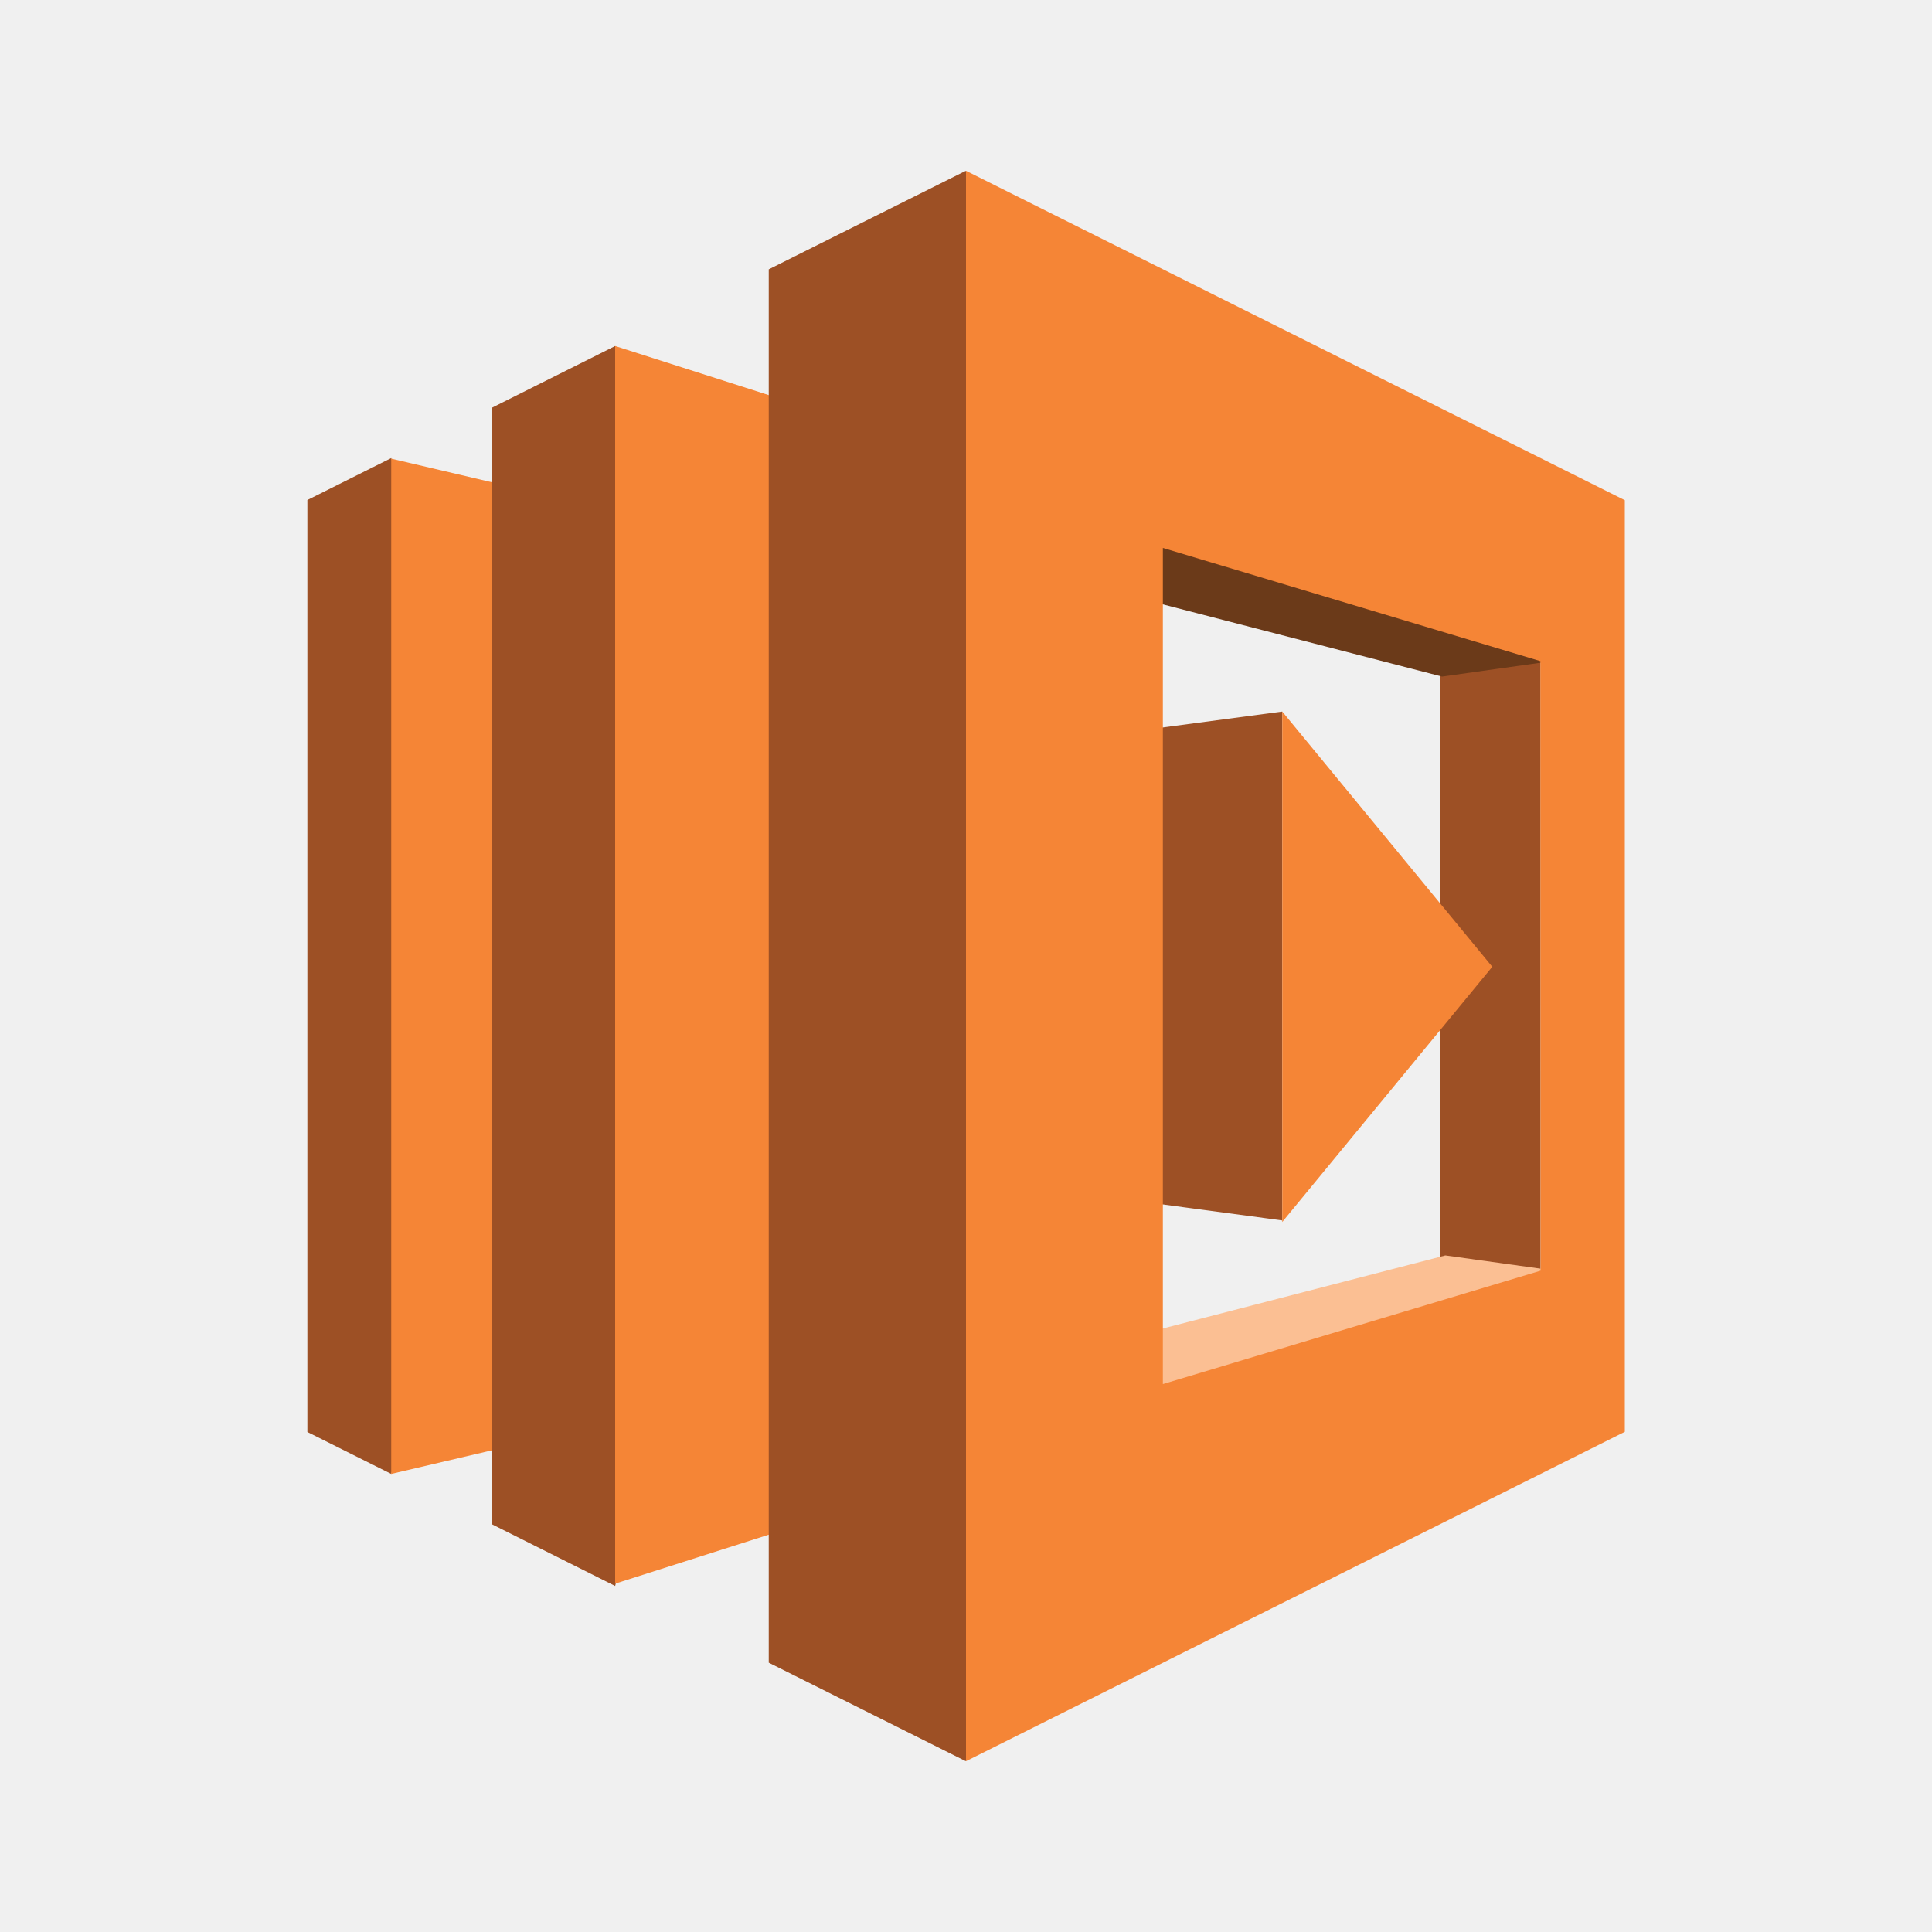
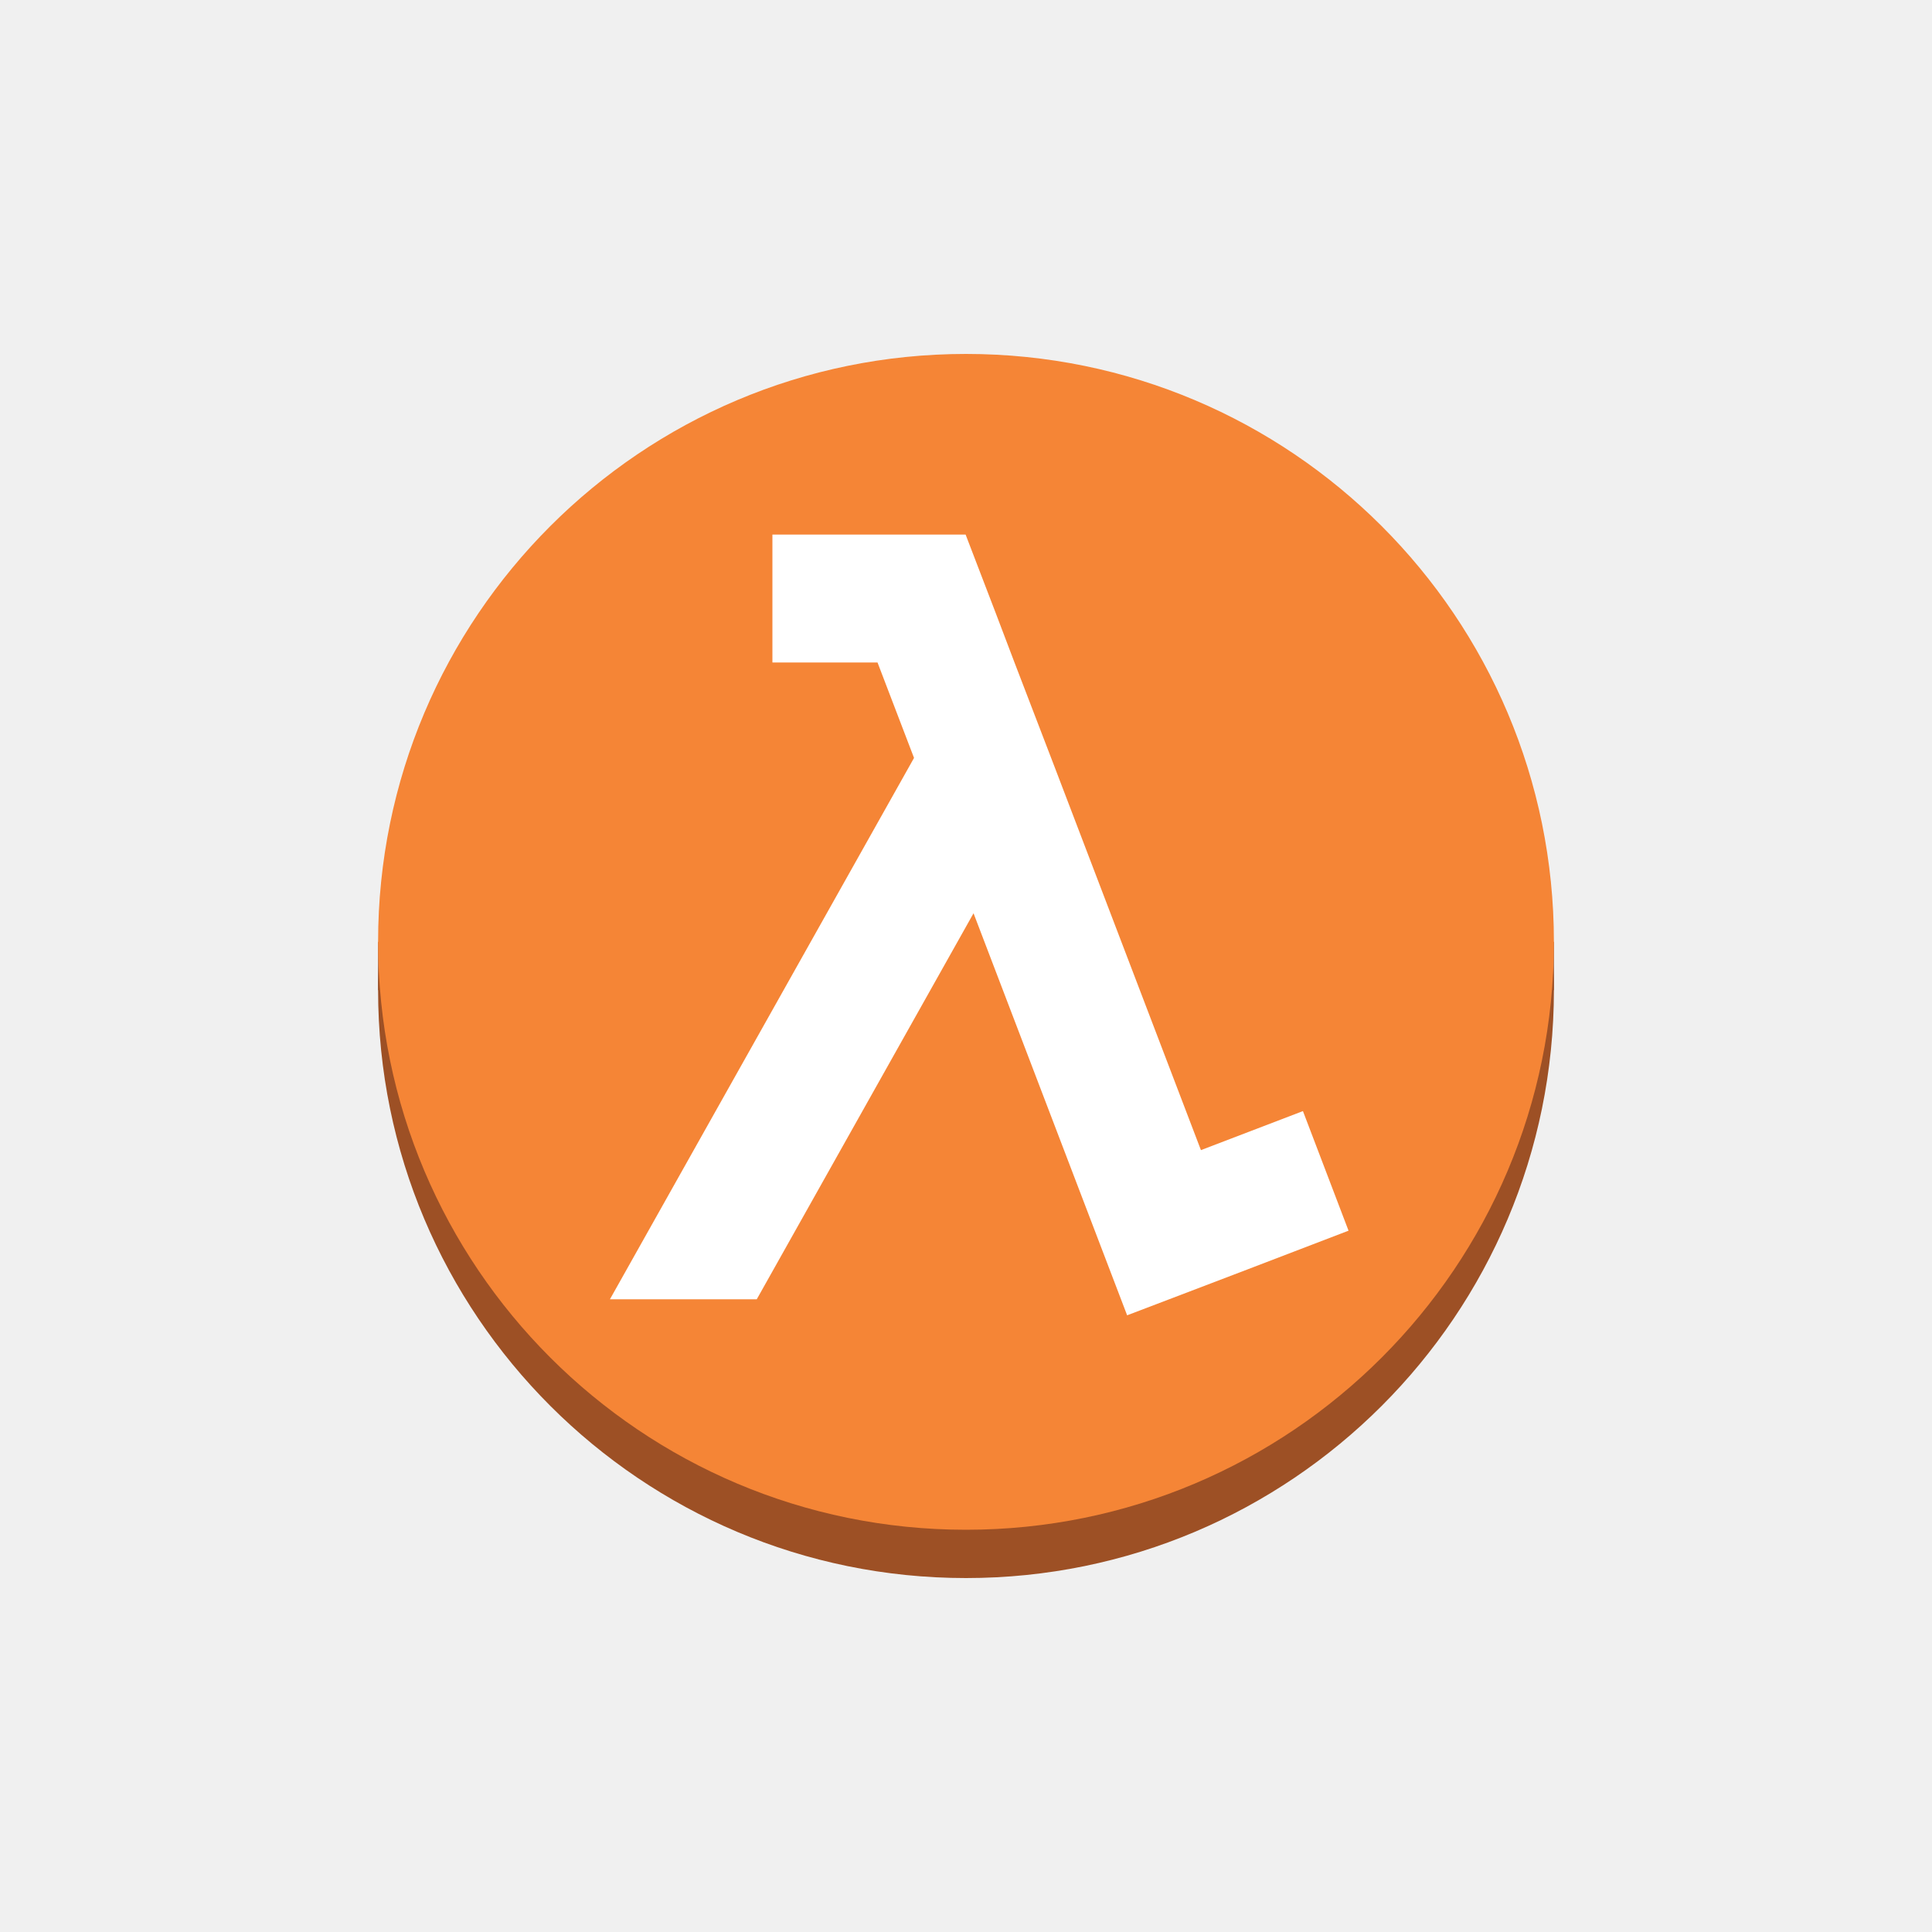
- <svg xmlns="http://www.w3.org/2000/svg" id="Layer_1" data-name="Layer 1" width="100" height="100" viewBox="0 0 100 100">
-   <defs>
-     <style>.cls-1{fill:#9d5025;}.cls-2{fill:#f58536;}.cls-3{fill:#6b3a19;}.cls-4{fill:#fbbf93;}</style>
+ <svg xmlns="http://www.w3.org/2000/svg" id="Layer_1" data-name="Layer 1" width="100" height="100" viewBox="0 0 100 100" version="1.1">
+   <defs id="defs4">
+     <style id="style2">.cls-1{fill:#9d5025;}.cls-2{fill:#f58536;}.cls-3{fill:#fff;}</style>
  </defs>
-   <polygon class="cls-1" points="15.91 74.12 20.25 76.29 27.92 50.04 20.25 23.71 15.91 25.88 15.91 74.12" />
-   <polygon class="cls-2" points="28.65 25.71 20.25 23.74 20.25 76.29 28.65 74.32 28.65 25.71" />
-   <polygon class="cls-1" points="25.47 21.1 31.84 17.91 39.79 50.04 31.84 82.09 25.47 78.9 25.47 21.1" />
-   <polygon class="cls-2" points="44.89 77.81 31.84 81.97 31.84 17.91 44.89 22.08 44.89 77.81" />
-   <polygon class="cls-1" points="74.52 29.17 79.74 29.17 79.74 69.12 74.52 68.83 74.52 29.17" />
-   <polygon class="cls-3" points="54.27 29.75 60.13 26.73 79.33 29.17 79.9 34.28 74.64 35.02 54.27 29.75" />
-   <polygon class="cls-4" points="54.44 70.25 60.29 73.27 80.06 65.71 74.81 64.98 54.44 70.25" />
-   <polygon class="cls-1" points="55.92 61.77 66.37 63.17 66.37 36.83 55.92 38.22 55.92 61.77" />
-   <polygon class="cls-1" points="39.79 86.06 49.99 91.16 58.75 49.94 49.99 8.84 39.79 13.94 39.79 86.06" />
-   <path class="cls-2" d="M50,8.84V91.16l34.1-17.05V25.89ZM79.74,65.77,60.19,71.64V28.36l19.54,5.86Z" />
-   <polygon class="cls-2" points="66.37 36.83 66.37 63.25 77.24 50.04 66.37 36.83" />
+   <circle class="cls-1" cx="50" cy="51.25" r="30.43" id="circle8" />
+   <rect class="cls-1" x="19.57" y="48.75" width="60.86" height="2.5" id="rect10" />
+   <circle class="cls-2" cx="50" cy="48.75" r="30.43" id="circle12" />
+   <polygon class="cls-3" points="69.8 63.7 67.44 57.51 62.16 59.53 54.61 39.76 52.51 34.29 51.53 31.71 49.98 27.67 42.89 27.67 39.98 27.67 39.98 34.29 45.42 34.29 47.31 39.23 31.57 67.25 39.17 67.25 50.39 47.27 58.34 68.08 60.23 67.36 64.53 65.72 64.53 65.72 69.8 63.7" id="polygon14" />
</svg>
